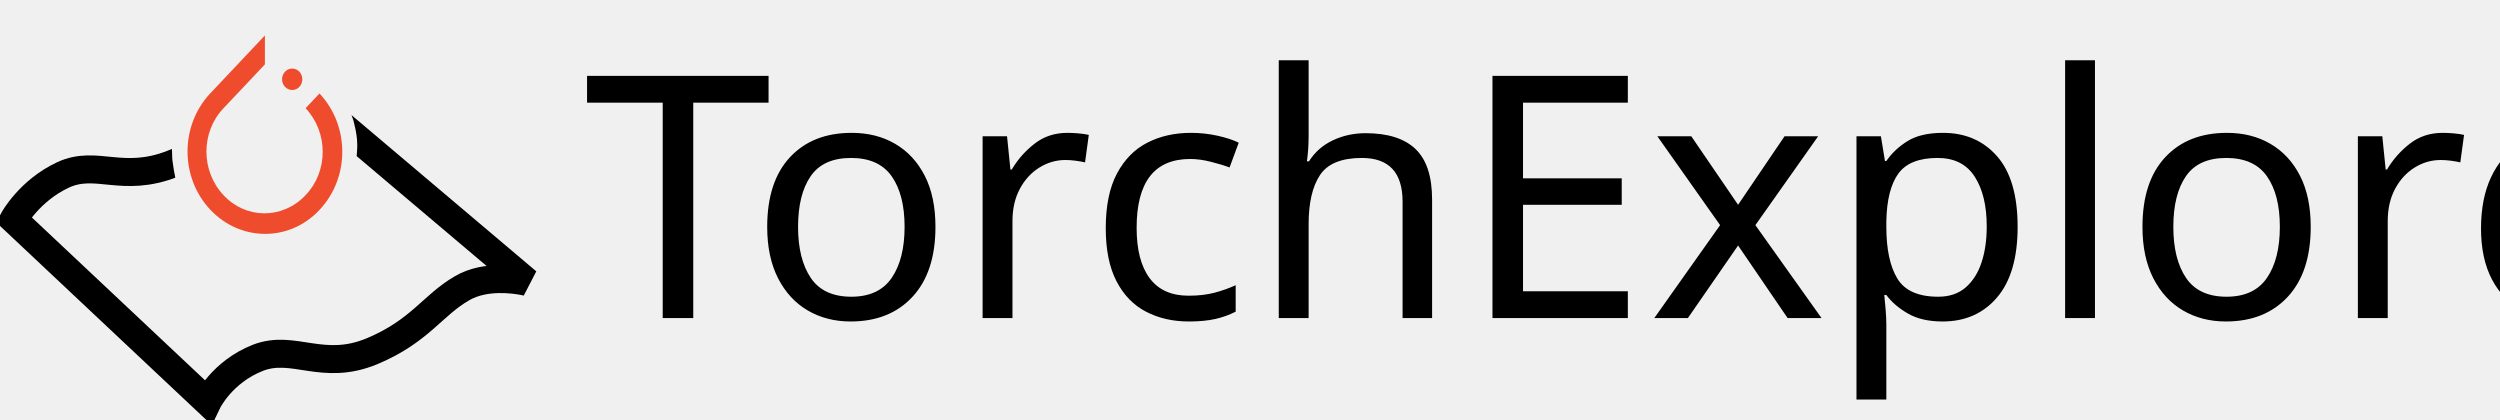
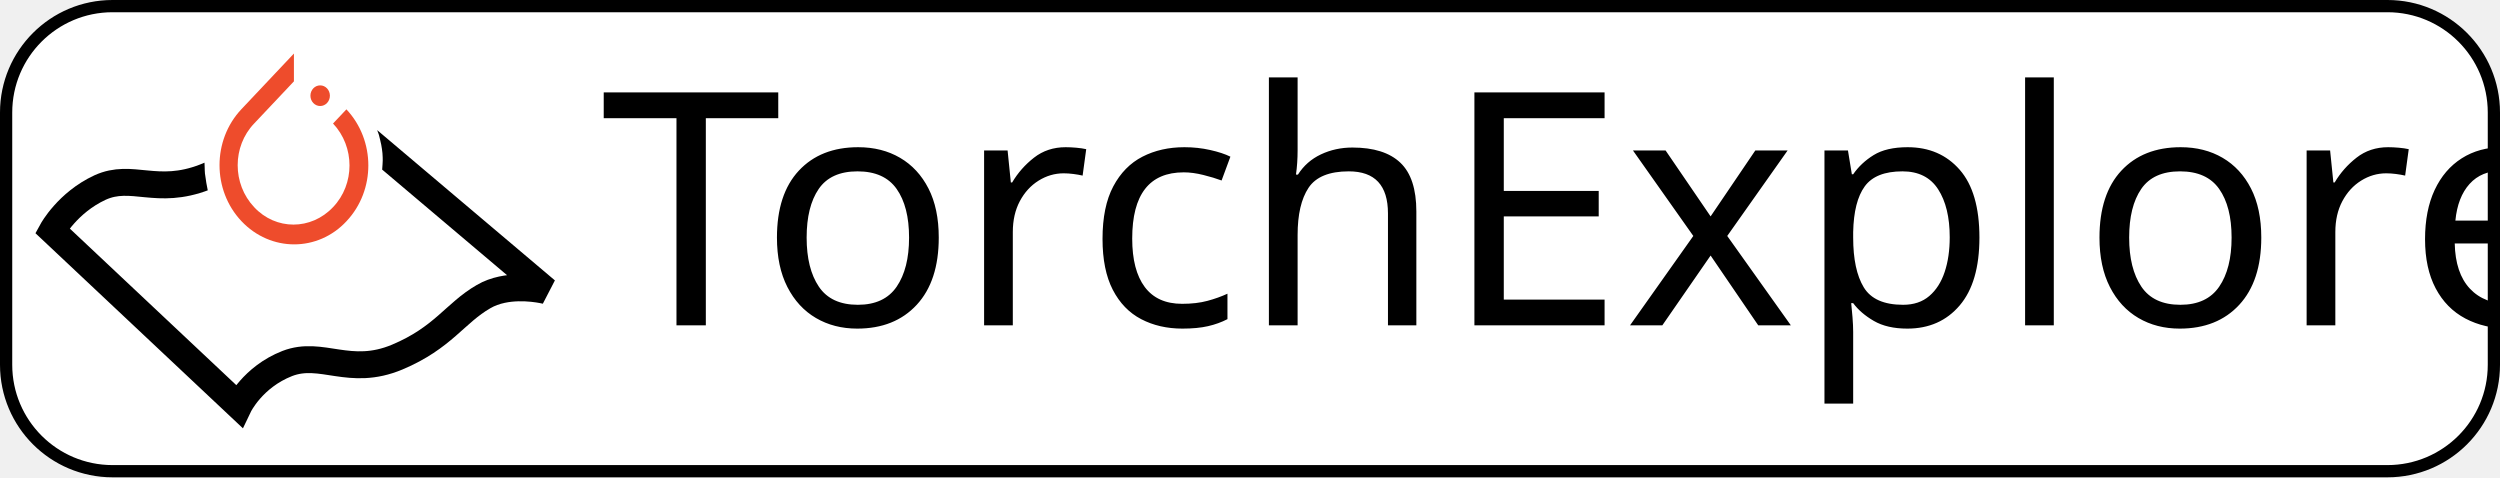
- <svg xmlns="http://www.w3.org/2000/svg" version="1.1" id="Layer_1" x="0px" y="0px" viewBox="0.6 1067.9 1965.202 329.631" enable-background="new 0.6 1067.9 90.3 109.1" xml:space="preserve" width="1965.202" height="329.631">
+ <svg xmlns="http://www.w3.org/2000/svg" version="1.1" id="Layer_1" x="0px" y="0px" viewBox="0.6 1067.9 2043.568 390.173" enable-background="new 0.6 1067.9 90.3 109.1" xml:space="preserve" width="2043.568" height="390.173">
  <defs id="defs3773">
    <clipPath clipPathUnits="userSpaceOnUse" id="clipPath3668">
      <path id="path3670" style="fill:#ff0000;fill-opacity:1;fill-rule:nonzero;stroke:none;stroke-width:0.648" d="m 90.887,1067.693 -90.162,0.01 v 80.819 c 0.278,1.095 0.59,2.181 0.883,3.272 1.754,5.203 3.659,10.361 5.512,15.532 0.776,2.166 1.551,4.333 2.324,6.5 0.351,0.983 0.659,1.98 1.04,2.952 h 80.402 v -28.699 c -0.046,0.133 -0.061,0.171 -0.117,0.334 -0.228,0.667 -1.428,4.259 -1.732,5.234 -0.175,0.561 -0.329,1.128 -0.494,1.692 -0.106,0.462 -0.165,0.526 -0.134,0.94 0.001,0.014 0.016,-0.024 0.025,-0.036 -0.003,0.187 0.01,0.374 -0.008,0.56 -0.011,0.116 -0.054,0.227 -0.078,0.342 -0.008,0.04 -0.015,0.08 -0.022,0.12 0.02,0.01 0.02,0.021 -0.005,0.033 -0.006,0.034 -0.013,0.069 -0.02,0.103 -0.062,0.583 -0.288,0.355 -0.831,0.267 -0.638,-0.103 0.658,-0.276 0.851,-0.37 0.002,-0.011 0.003,-0.022 0.005,-0.033 -0.022,-0.01 -0.062,-0.019 -0.155,-0.025 -0.437,-0.026 -0.587,-0.049 -0.653,-0.065 0.06,0.03 0.113,0.103 -0.057,0.243 -0.04,0.033 0.012,-0.1 0.018,-0.15 0.005,-0.029 0.012,-0.067 0.018,-0.1 0.026,-0.148 0.057,-0.32 0.099,-0.45 0.018,-0.057 0.076,-0.105 0.073,-0.165 -0.005,-0.102 -0.084,-0.192 -0.094,-0.294 -0.04,-0.427 0.067,-0.71 0.164,-1.132 0.167,-0.572 0.323,-1.146 0.5,-1.715 0.305,-0.981 1.508,-4.58 1.738,-5.252 0.64,-1.873 0.584,-1.584 0.908,-2.55 v -27.726 c -0.437,-1.156 -0.886,-2.308 -1.399,-3.437 -0.085,-0.186 -0.191,-0.362 -0.285,-0.544 -0.131,-0.253 -0.263,-0.507 -0.392,-0.761 -0.072,-0.141 -0.141,-0.283 -0.211,-0.424 -0.219,-0.441 -0.006,-0.736 0.27,-0.724 0.101,0 0.209,0.056 0.309,0.151 -0.03,-0.227 0.098,-0.394 0.3,-0.406 0.157,-0.01 0.348,0.073 0.522,0.284 0.372,0.451 0.306,0.345 0.674,0.922 0.075,0.118 0.153,0.234 0.214,0.359 z m -1.359,45.04 c 0.012,0.025 0.024,0.05 0.036,0.075 0.128,0.251 0.257,0.501 0.387,0.751 0.094,0.181 0.2,0.356 0.284,0.541 0.045,0.099 0.086,0.199 0.13,0.297 -0.055,-0.233 -0.097,-0.467 -0.198,-0.69 -0.055,-0.12 -0.13,-0.231 -0.201,-0.343 -0.239,-0.379 -0.31,-0.476 -0.439,-0.632 z m 1.152,1.764 c -0.051,-0.015 -0.08,0.034 -0.069,0.193 0.005,0.075 0.004,0.151 0.014,0.225 -0.026,-0.036 -0.052,-0.072 -0.078,-0.108 0.116,0.269 0.229,0.539 0.34,0.81 v -0.927 c -0.082,-0.098 -0.156,-0.178 -0.207,-0.193 z m -0.055,0.419 c 0.009,0.012 0.018,0.024 0.026,0.036 -0.006,0 -0.023,-0.017 -0.025,-0.026 -5.14e-4,0 -6.67e-4,-0.01 -0.001,-0.01 z M 0.725,1154.313 v 22.462 H 8.71 c -0.296,-0.811 -0.555,-1.635 -0.846,-2.448 -0.773,-2.166 -1.547,-4.333 -2.323,-6.498 -1.613,-4.502 -3.262,-8.995 -4.817,-13.515 z" />
    </clipPath>
    <clipPath clipPathUnits="userSpaceOnUse" id="clipPath3972">
      <path id="path3974" style="fill:#ff0000;fill-opacity:1;fill-rule:nonzero;stroke:none" d="m -2.433,1134.263 v 267.857 H 422.168 V 1134.263 H 266.78 c 0.376,2.149 0.17,1.248 0.623,4.125 0.287,1.824 0.691,3.63 0.943,5.459 0.122,0.882 0.18,1.772 0.271,2.658 -0.016,0.457 -0.017,0.914 -0.025,1.371 0.091,0.526 0.168,1.055 0.242,1.584 0.05,-0.039 0.106,-0.09 0.156,-0.131 0.005,-0.605 0.012,-1.209 -0.002,-1.815 -0.014,-0.616 -0.045,-0.849 -0.047,-1.51 -6e-4,-0.241 0.013,-0.483 0.019,-0.725 0.058,-0.187 0.123,-0.373 0.186,-0.559 -0.087,-0.218 -0.175,-0.435 -0.262,-0.652 -1.544,-3.859 0.144,-6.352 2.314,-6.381 1.485,-0.02 3.194,1.115 4.25,3.756 0.118,0.295 0.258,0.58 0.354,0.883 0.387,1.232 0.61,2.459 0.211,3.725 0.072,1.226 0.056,2.46 0.049,3.688 -0.009,1.079 -0.005,2.156 -0.004,3.234 0.071,0.115 0.097,0.116 0.213,0.309 0.119,0.197 0.244,0.393 0.336,0.604 0.268,0.613 0.299,1.005 0.463,1.603 0.105,0.154 0.263,0.299 0.297,0.492 0.025,0.147 0.002,0.298 0.002,0.447 0.003,1.237 -1.269,-1.612 -1.191,-0.377 0.008,0.119 0.006,0.24 0.021,0.357 -0.055,-0.08 -0.095,-0.168 -0.143,-0.252 v 0.018 c 0.698,1.707 1.333,3.439 1.949,5.178 0.127,0.385 0.279,0.762 0.381,1.154 0.365,1.404 0.687,2.818 1.018,4.231 0.282,1.204 0.586,2.404 0.818,3.619 0.323,1.692 0.822,4.835 0.98,6.793 0.09,1.119 0.126,2.242 0.189,3.363 0.069,3.109 0.09,2.043 -0.127,6.094 -0.16,2.979 -0.274,3.866 -0.682,7.098 -0.116,0.916 -0.213,1.836 -0.389,2.742 -0.256,1.324 -0.603,2.629 -0.904,3.943 -0.236,0.852 -0.452,1.71 -0.707,2.557 -1.466,4.868 -0.874,2.671 -2.168,6.682 -0.342,1.059 -2.141,6.768 -2.596,8.316 -0.262,0.892 -0.493,1.793 -0.74,2.689 -0.158,0.734 -0.248,0.837 -0.201,1.494 0.002,0.022 0.025,-0.038 0.037,-0.057 -0.004,0.297 0.015,0.595 -0.012,0.891 -0.017,0.185 -0.082,0.361 -0.117,0.543 -0.012,0.063 -0.023,0.128 -0.033,0.191 -0.032,-0.016 -0.093,-0.03 -0.232,-0.039 -0.656,-0.042 -0.88,-0.078 -0.979,-0.103 0.09,0.048 0.169,0.163 -0.086,0.387 -0.06,0.053 0.018,-0.159 0.027,-0.238 0.008,-0.046 0.019,-0.106 0.027,-0.158 0.039,-0.235 0.085,-0.507 0.148,-0.715 0.028,-0.09 0.113,-0.168 0.109,-0.262 -0.007,-0.163 -0.126,-0.305 -0.141,-0.467 -0.059,-0.679 0.1,-1.129 0.246,-1.799 0.25,-0.908 0.485,-1.821 0.75,-2.725 0.458,-1.56 2.261,-7.278 2.605,-8.346 1.296,-4.019 0.677,-1.742 2.148,-6.621 0.25,-0.829 0.462,-1.668 0.693,-2.502 0.295,-1.28 0.635,-2.549 0.885,-3.838 0.174,-0.896 0.27,-1.806 0.385,-2.711 0.186,-1.475 0.222,-2.269 0.311,-3.209 -0.097,0.07 -0.197,0.149 -0.303,0.238 0.088,1.38 -1.053,1.951 -1.906,1.049 -0.077,0.084 -0.133,0.092 -0.205,0.16 0.005,0.367 0.011,0.733 0.014,1.1 -0.018,0.438 0.033,0.883 -0.057,1.316 -0.021,0.102 -0.061,0.197 -0.092,0.297 0.02,-0.055 0.041,-0.111 0.06,-0.166 0.002,0 0.006,-0.012 0.006,-0.012 -0.009,0.098 -0.034,0.413 -0.078,0.541 -0.089,0.26 -0.133,0.356 -0.195,0.463 0.03,-0.057 0.042,-0.1 0.043,-0.139 -0.069,0.128 -0.202,0.204 -0.406,0.291 -0.003,0.445 0.009,0.889 0.008,1.334 10e-4,1.816 0.005,3.633 0.004,5.449 3e-4,0.268 -6.6e-4,0.535 0,0.803 0.015,5.995 -5.17,6.862 -6.668,2.592 9e-5,2.716 -0.003,5.433 -0.002,8.149 1.2e-4,1.283 -0.002,2.565 -0.002,3.848 -0.004,16.598 -14.061,19.265 -18.6,8.023 -0.042,2.104 -0.091,4.208 -0.137,6.312 -0.02,4.522 0.321,9.027 0.623,13.533 5.106,-0.486 3.668,-0.178 0.018,0.408 0.036,0.558 0.074,1.117 0.076,1.676 0.002,0.592 0.509,1.697 -0.078,1.775 -6.548,0.868 -13.2,0.578 -19.799,0.867 -13.973,0.613 10.686,-2.854 19.801,-4.318 -0.009,-0.135 -0.008,-0.271 -0.018,-0.406 -0.192,0.018 -0.132,0.01 -0.342,0.025 -6.516,0.633 -13.071,0.953 -19.549,1.9 -0.018,0 -0.015,0.039 -0.029,0.049 1.5e-4,0.305 -0.022,0.612 0.029,0.912 0.051,0.297 -0.257,-0.749 -0.029,-0.912 -4e-5,-0.087 -0.002,-0.173 -0.008,-0.26 -0.05,-0.732 -0.124,-1.462 -0.184,-2.193 -1.571,1.617 -3.554,2.666 -6.141,2.484 -4.067,-0.285 -6.765,-4.482 -10.072,-6.934 -5.241,4.522 -12.449,3.806 -17.082,-2.178 0.045,0.249 0.117,0.484 0.146,0.742 0.007,0.059 0.025,0.192 0.031,0.258 0.006,0.019 0.01,0.042 0.016,0.061 0.024,0.046 0.068,0.108 0.09,0.152 0.812,1.679 0.86,3.629 1.289,5.443 6.066,25.637 -30.421,-19.685 -28.977,-2.543 0.014,-0.327 0.051,-1.19 0.133,-0.896 1.033,3.688 1.85,7.431 2.756,11.152 1.839,2.444 4.974,5.552 0.139,0.584 -0.048,-0.194 -0.091,-0.39 -0.139,-0.584 -0.373,-0.496 -0.711,-0.972 -0.898,-1.34 -0.296,-0.581 -0.474,-1.205 -0.623,-1.842 -0.306,-0.654 -0.694,-1.528 -0.842,-1.984 -0.018,-0.056 -0.024,-0.103 -0.041,-0.158 0.273,0.604 0.539,1.211 0.805,1.818 -0.195,-0.919 -0.329,-1.862 -0.561,-2.768 -0.41,-1.602 -0.638,-2.904 -0.729,-3.981 -4.3e-4,0.01 -0.002,0.014 -0.002,0.02 -0.027,0.643 -0.007,1.181 0.006,1.738 -0.077,-1.434 -0.165,-2.868 -0.408,-4.281 -0.242,-1.405 -0.045,2.863 0.139,4.277 0.023,0.18 0.14,0.376 0.273,0.572 -0.011,-0.178 0.001,-0.385 -0.004,-0.566 0.011,0.205 0.028,0.41 0.039,0.615 -0.012,-0.017 -0.024,-0.032 -0.035,-0.049 0.017,0.266 0.046,0.548 0.082,0.814 -0.016,-0.255 -0.033,-0.509 -0.047,-0.764 0.308,0.444 0.685,0.877 0.33,1.082 -0.101,0.058 -0.176,0.037 -0.24,-0.014 0.079,0.469 0.19,0.955 0.352,1.478 -0.112,-0.248 -0.222,-0.497 -0.332,-0.746 -0.021,-0.249 -0.028,-0.5 -0.045,-0.75 -0.246,-0.253 -0.255,-1.202 -0.428,-1.643 -0.976,-2.488 -0.795,-1.967 -1.295,-3.557 -0.912,-2.799 -1.713,-5.472 -2.299,-8.381 -0.505,-2.507 0.688,1.407 -0.283,-2.439 -0.252,-0.999 -0.616,-1.968 -0.924,-2.951 -0.432,-1.612 -0.906,-3.215 -1.295,-4.838 -3.193,-2.342 -6.985,-6.372 -10.457,-9.547 -1.2,-0.164 -2.573,-0.543 -3.555,-0.811 -1.798,-0.433 0.88,0.135 3.125,0.438 -3.318,-2.984 -6.313,-5.099 -8.143,-4.01 0.739,0.999 1.491,1.99 2.199,3.008 -1.301,-1.236 -2.002,-1.879 -2.518,-2.406 0.033,0.567 0.019,-0.053 0.07,0.383 0.022,0.182 0.032,0.366 0.049,0.549 6.3e-4,0.037 0.002,0.073 0.002,0.109 0.187,0.364 0.357,0.737 0.535,1.105 0.057,0.115 0.11,0.232 0.17,0.346 0.176,0.334 0.191,0.334 0.355,0.615 0.326,0.558 0.647,1.12 0.977,1.676 1.02,1.747 2.219,3.377 3.4,5.016 1.714,2.463 3.748,4.673 5.738,6.91 1.252,1.409 1.068,1.148 2.344,2.859 0.264,0.354 0.522,0.714 0.764,1.084 0.659,1.007 0.816,1.32 1.338,2.256 1.705,3.057 -1.396,4.78 -3.09,1.717 -0.438,-0.792 -0.59,-1.091 -1.143,-1.941 -0.212,-0.327 -0.438,-0.645 -0.67,-0.959 -1.173,-1.585 -0.975,-1.305 -2.186,-2.666 -2.07,-2.327 -4.18,-4.63 -5.963,-7.191 -1.243,-1.724 -2.502,-3.443 -3.574,-5.281 -0.041,-0.068 -0.081,-0.137 -0.121,-0.205 0.125,0.793 0.272,1.58 0.508,2.346 0.274,0.889 2.144,2.021 1.322,2.457 -0.822,0.437 -1.118,-1.525 -1.418,-2.406 -0.381,-1.123 -0.697,-2.081 -0.947,-2.951 -0.002,0.215 10e-4,0.441 -0.002,0.654 -0.005,-0.261 -0.035,-0.522 -0.031,-0.783 -0.044,-0.156 -0.059,-0.293 -0.098,-0.445 -0.299,-0.515 -0.59,-1.035 -0.857,-1.567 -0.156,-0.323 -0.3,-0.658 -0.465,-0.977 -0.21,-0.406 -0.432,-0.811 -0.547,-1.258 -0.173,-0.53 -0.346,-1.062 -0.486,-1.602 0.013,0.059 0.03,0.165 0.043,0.223 0.46,2.054 1.033,4.08 1.551,6.121 2.629,8.267 5.486,16.463 8.264,24.682 1.164,3.442 2.325,6.885 3.484,10.328 0.59,1.751 1.091,3.536 1.766,5.256 0.547,1.396 1.263,2.72 1.895,4.08 0.858,1.248 1,1.51 1.936,2.666 0.559,0.692 0.564,0.364 0.902,1.523 0.176,0.605 0.05,0.94 -0.08,1.484 0.091,0.2 0.138,0.368 0.205,0.689 0.375,1.796 -2.053,0.142 -2.67,-0.09 0.132,0.249 0.28,0.483 0.348,0.627 0.023,0.049 -0.119,-0.113 -0.146,-0.144 -0.425,-0.478 -0.416,-0.562 -0.201,-0.482 -0.221,-0.417 -0.385,-0.893 0.037,-1.178 0.025,-0.038 0.034,-0.097 0.076,-0.113 0.03,-0.011 0.066,0.086 0.08,0.057 0.177,-0.35 -0.439,-0.732 -0.533,-0.85 -1.121,-1.393 -1.176,-1.565 -2.221,-3.141 -0.666,-1.444 -1.417,-2.853 -1.998,-4.334 -0.674,-1.719 -1.174,-3.5 -1.764,-5.25 -1.159,-3.442 -2.319,-6.885 -3.482,-10.326 -2.799,-8.28 -5.682,-16.537 -8.318,-24.871 -0.528,-2.086 -1.115,-4.156 -1.584,-6.256 -0.935,-4.189 -2.189,-11.638 -2.629,-15.527 -0.19,-1.68 -0.159,-3.377 -0.227,-5.066 -0.254,-6.367 -0.227,-4.419 -0.227,-8.578 0,-1.191 0.585,-1.776 1.186,-1.82 0.361,-1.284 1.127,-1.907 1.852,-1.943 0.331,-0.016 0.646,0.099 0.914,0.315 -2e-5,-0.334 4e-5,-0.668 0,-1.002 2e-5,-1.385 10e-4,-2.773 0,-4.158 -0.003,-1.4 -0.005,-2.799 0.012,-4.199 -0.009,-0.301 -0.022,-0.603 -0.029,-0.904 -0.017,-0.728 -0.02,-1.456 -0.012,-2.184 -0.945,-1.558 -1.705,-3.211 -2.586,-5.283 0.4,-3.51 1.349,-7 1.201,-10.529 -0.077,-1.833 -1.215,3.493 -1.418,5.316 -0.119,1.07 0.382,2.122 0.469,3.195 0.035,0.43 -0.205,-0.836 -0.312,-1.254 -0.274,-1.061 -0.551,-2.123 -0.834,-3.182 -0.336,-1.257 -0.682,-2.512 -1.023,-3.768 -1.571,-5.785 -1.489,-10.676 -0.342,-14.537 z m 272.02,8.943 c -0.025,-0.035 -0.305,0.657 -0.377,0.92 -0.033,0.121 -0.052,0.336 -0.049,0.551 0.157,-0.465 0.317,-0.93 0.42,-1.408 0.008,-0.038 0.009,-0.057 0.006,-0.062 z m -0.42,1.568 c 0.009,0.163 0.03,0.321 0.08,0.428 0.035,0.075 -0.005,-0.167 -0.008,-0.25 -0.024,-0.059 -0.049,-0.118 -0.072,-0.178 z m -0.936,0.662 c -0.004,0.01 -0.005,0.037 0.002,0.098 0.081,0.707 0.203,1.409 0.324,2.111 0.004,-0.243 0.025,-0.536 0.012,-0.69 -0.036,-0.424 -0.308,-1.565 -0.338,-1.52 z m -117.174,0.375 v 0 c -0.462,0.014 -0.688,0.102 -0.371,0.357 1.08,0.869 2.225,1.648 3.402,2.383 -0.159,-0.877 -0.277,-1.761 -0.422,-2.641 -0.569,0.01 -1.394,-0.063 -2.08,-0.092 -0.195,-0.01 -0.375,-0.013 -0.529,-0.01 z m 125.143,10.621 c 0.013,0.019 0.027,0.038 0.039,0.057 -0.009,0 -0.035,-0.027 -0.037,-0.041 -7.7e-4,-0.01 5e-5,-0.011 -0.002,-0.016 z m -136.799,0.18 c -0.22,1.531 -0.442,3.137 -0.303,4.701 0.188,0.333 0.382,0.663 0.574,0.994 0.016,-0.262 0.016,-0.525 0.039,-0.787 0.033,-0.184 0.023,-0.262 0.07,0.01 0.055,0.312 0.043,0.665 0.029,1.02 0.475,0.817 0.944,1.637 1.414,2.457 0.48,0.318 0.998,0.578 1.492,0.873 0.475,-1.046 1.008,-2.004 1.594,-2.863 -1.637,-2.135 -3.274,-4.269 -4.91,-6.404 z m 137.385,3.488 c 0.003,0.014 0.012,0.082 0.018,0.131 -0.01,-0.068 -0.019,-0.14 -0.018,-0.131 z m -137.568,1.703 c -0.025,-0.01 -0.043,-4e-4 -0.057,0.018 0.084,0.583 0.229,1.158 0.449,1.719 0.01,-0.343 0.032,-0.686 0.051,-1.029 -0.228,-0.473 -0.369,-0.68 -0.443,-0.707 z m 0.588,1.025 c -0.018,0.623 0.012,1.216 0.467,1.545 0.075,0.054 0.156,0.101 0.232,0.154 -0.292,-0.752 -0.519,-1.301 -0.699,-1.699 z m 1.082,3.404 c 0.456,0.889 0.801,1.502 0.582,0.891 -0.049,-0.137 -0.074,-0.196 -0.121,-0.326 -0.158,-0.188 -0.315,-0.377 -0.461,-0.564 z m 95.814,10.408 c -0.315,1.509 -0.664,3.012 -0.922,4.531 -0.332,1.953 -0.582,3.918 -0.873,5.877 -0.173,1.371 -0.392,2.737 -0.518,4.113 -0.25,2.739 -0.33,4.111 -0.381,5.414 0.781,-6.66 1.637,-13.311 2.693,-19.936 z m 36.045,47.127 c -0.009,0.055 -0.02,0.11 -0.029,0.164 -0.093,0.926 -0.431,0.564 -1.246,0.424 -0.957,-0.164 0.986,-0.439 1.275,-0.588 z m -77.99,10.59 c -0.192,-0.202 0.815,0.979 1.859,2.318 -0.024,-0.117 -0.044,-0.235 -0.068,-0.351 -1.157,-1.268 -1.677,-1.847 -1.791,-1.967 z" />
    </clipPath>
  </defs>
-   <path style="fill:none;stroke:#000000;stroke-width:22;stroke-linecap:butt;stroke-linejoin:miter;stroke-miterlimit:4;stroke-dasharray:none;stroke-opacity:1" d="m 415.066,1289.607 c 0,0 -18.128,-4.685 -36.241,-0.805 -5.149,1.103 -10.296,2.898 -15.025,5.689 -23.184,13.335 -33.045,33.647 -70.48,49.383 -39.004,16.395 -61.775,-5.614 -89.925,5.263 -28.415,11.143 -39.658,34.659 -39.658,34.659 L 11.3,1240.456 c 0,0 12.508,-22.871 39.066,-35.162 26.205,-11.938 46.171,6.787 85.611,-8.531 40.971,-15.913 26.872,-38.003 51.774,-47.433 16.858,-6.383 39.759,-3.515 52.795,-0.996 6.22,1.202 10.194,2.324 10.194,2.324 z" id="path4660-7" clip-path="url(#clipPath3972)" />
-   <g id="layer2" transform="translate(-0.4220343,52.20255)" style="display:inline">
-     <text xml:space="preserve" style="font-style:normal;font-weight:normal;font-size:40px;line-height:1.25;font-family:sans-serif;letter-spacing:0px;word-spacing:0px;fill:#000000;fill-opacity:1;stroke:none" x="459.828" y="1265.74" id="text4078">
-       <tspan x="459.828" y="1265.74" id="tspan4076">
-         <tspan x="459.828" y="1265.74" style="font-size:266.667px;font-family:'Gillius ADF';-inkscape-font-specification:'Gillius ADF'" id="tspan4074">TorchExplorer</tspan>
+   <g id="layer4" style="display:inline" transform="translate(-57.22192,-50.19314)">
+     <path style="fill:#ffffff;stroke:#000000;stroke-width:10;stroke-linecap:butt;stroke-linejoin:miter;stroke-miterlimit:4;stroke-dasharray:none;stroke-opacity:1" id="rect961" width="2033.568" height="380.173" x="62.822" y="1123.093" d="M 149.822,1123.093 H 2009.39 a 87,87 45 0 1 87,87 v 206.173 a 87,87 135 0 1 -87,87 H 149.822 a 87,87 45 0 1 -87,-87 l 0,-206.173 a 87,87 135 0 1 87,-87 z" />
+   </g>
+   <g id="layer2" transform="translate(-57.64396,2.009407)" style="display:inline">
+     <text xml:space="preserve" style="font-style:normal;font-weight:normal;font-size:40px;line-height:1.25;font-family:sans-serif;letter-spacing:0px;word-spacing:0px;fill:#000000;fill-opacity:1;stroke:none" x="549.072" y="1331.834" id="text4078">
+       <tspan x="549.072" y="1331.834" id="tspan4076">
+         <tspan x="549.072" y="1331.834" style="font-size:266.667px;font-family:'Gillius ADF';-inkscape-font-specification:'Gillius ADF'" id="tspan4074">TorchExplorer</tspan>
      </tspan>
    </text>
  </g>
-   <g id="layer1" transform="translate(-0.4220343,52.20255)" style="display:inline">
-     <g id="g3768" transform="matrix(1.349189,0,0,1.43014,147.4665,-483.4042)">
+   <g id="layer1" transform="translate(-57.64396,2.009407)" style="display:inline">
+     <g id="g3768" transform="matrix(1.349189,0,0,1.43014,236.7105,-417.3097)">
      <path d="m 77.6,1099.6 -8.1,8.1 c 13.3,13.3 13.3,34.7 0,47.8 -13.3,13.3 -34.7,13.3 -47.8,0 -13.3,-13.3 -13.3,-34.7 0,-47.8 v 0 l 21.1,-21.1 3,-3 v 0 -15.9 L 14,1099.5 c -17.7,17.7 -17.7,46.3 0,64 17.7,17.7 46.3,17.7 63.7,0 17.6,-17.7 17.6,-46.1 -0.1,-63.9 z" id="path3764" style="fill:#ee4c2c" clip-path="url(#clipPath3668)" />
      <circle cx="61.7" cy="1091.8" r="5.9" id="circle3766" style="fill:#ee4c2c" />
    </g>
  </g>
+   <g id="layer3" style="display:inline" transform="translate(-57.22192,-50.19314)">
+     <path style="fill:none;stroke:#000000;stroke-width:22;stroke-linecap:butt;stroke-linejoin:miter;stroke-miterlimit:4;stroke-dasharray:none;stroke-opacity:1" d="m 415.066,1289.607 c 0,0 -18.128,-4.685 -36.241,-0.805 -5.149,1.103 -10.296,2.898 -15.025,5.689 -23.184,13.335 -33.045,33.647 -70.48,49.383 -39.004,16.395 -61.775,-5.614 -89.925,5.263 -28.415,11.143 -39.658,34.659 -39.658,34.659 L 11.3,1240.456 c 0,0 12.508,-22.871 39.066,-35.162 26.205,-11.938 46.171,6.787 85.611,-8.531 40.971,-15.913 26.872,-38.003 51.774,-47.433 16.858,-6.383 39.759,-3.515 52.795,-0.996 6.22,1.202 10.194,2.324 10.194,2.324 z" id="path4660-7" clip-path="url(#clipPath3972)" transform="translate(89.24402,66.0945)" />
+   </g>
</svg>
